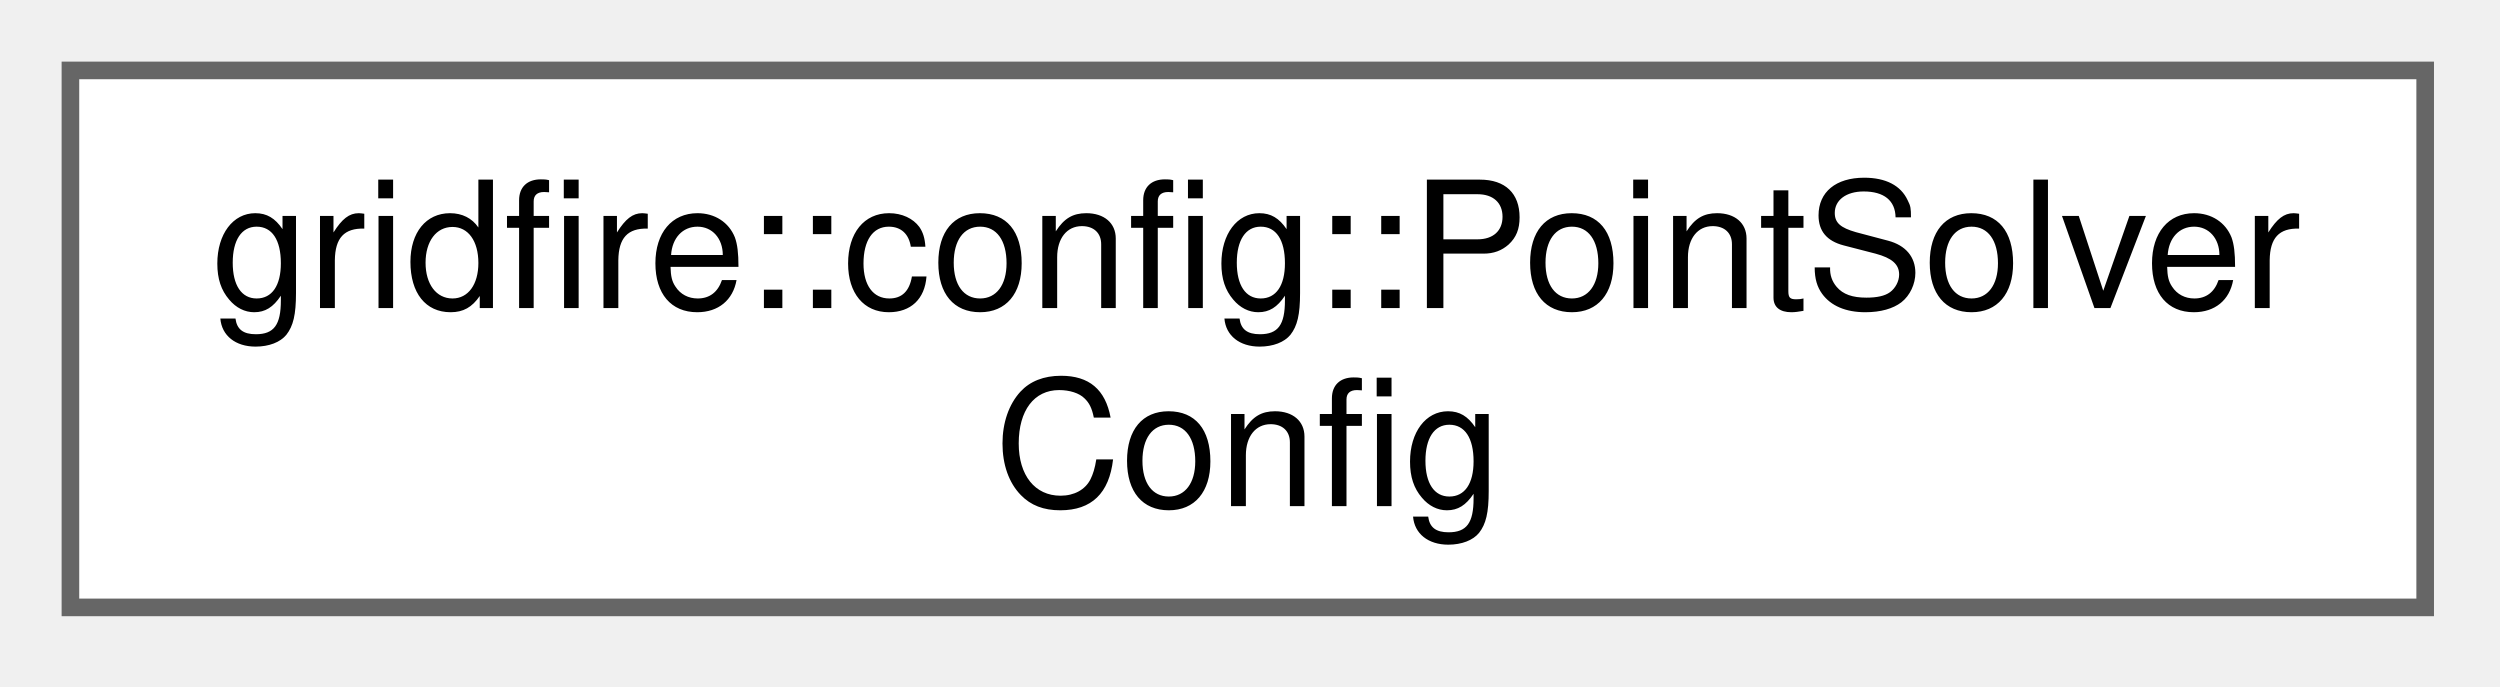
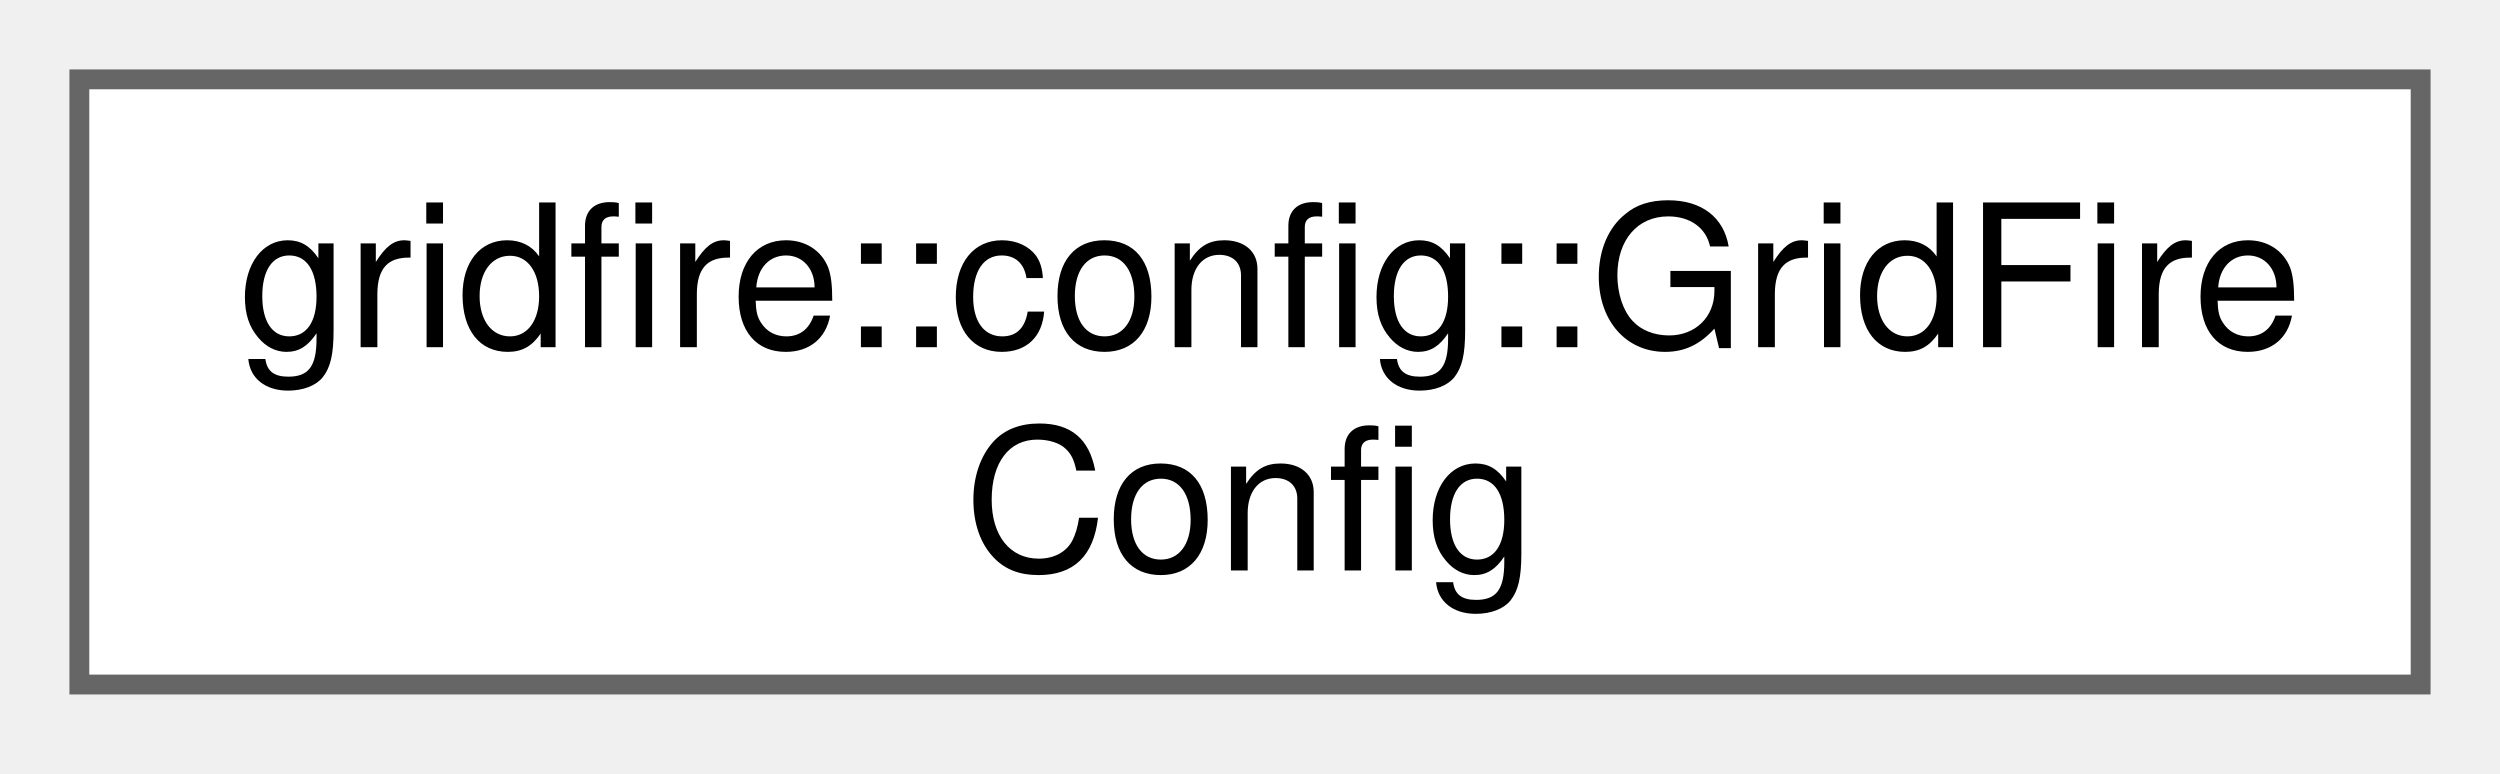
- <svg xmlns="http://www.w3.org/2000/svg" xmlns:xlink="http://www.w3.org/1999/xlink" width="142pt" height="39pt" viewBox="0.00 0.00 142.00 39.00">
+ <svg xmlns="http://www.w3.org/2000/svg" xmlns:xlink="http://www.w3.org/1999/xlink" width="126pt" height="39pt" viewBox="0.00 0.00 126.00 39.00">
  <g id="graph0" class="graph" transform="scale(1 1) rotate(0) translate(4 34.5)">
    <g id="Node000000" class="node">
      <g id="a_Node000000">
-         <a xlink:href="structgridfire_1_1config_1_1_point_solver_config.html" target="_top" xlink:title=" ">
-           <polygon fill="white" stroke="#666666" points="133.75,-30.5 0,-30.5 0,0 133.75,0 133.75,-30.5" />
-           <text xml:space="preserve" text-anchor="start" x="8" y="-17" font-family="Helvetica,sans-Serif" font-size="10.00">gridfire::config::PointSolver</text>
-           <text xml:space="preserve" text-anchor="middle" x="66.88" y="-5.75" font-family="Helvetica,sans-Serif" font-size="10.00">Config</text>
+         <a xlink:href="structgridfire_1_1config_1_1_grid_fire_config.html" target="_top" xlink:title=" ">
+           <polygon fill="white" stroke="#666666" points="118,-30.5 0,-30.5 0,0 118,0 118,-30.5" />
+           <text xml:space="preserve" text-anchor="start" x="8" y="-17" font-family="Helvetica,sans-Serif" font-size="10.00">gridfire::config::GridFire</text>
+           <text xml:space="preserve" text-anchor="middle" x="59" y="-5.75" font-family="Helvetica,sans-Serif" font-size="10.00">Config</text>
        </a>
      </g>
    </g>
  </g>
</svg>
